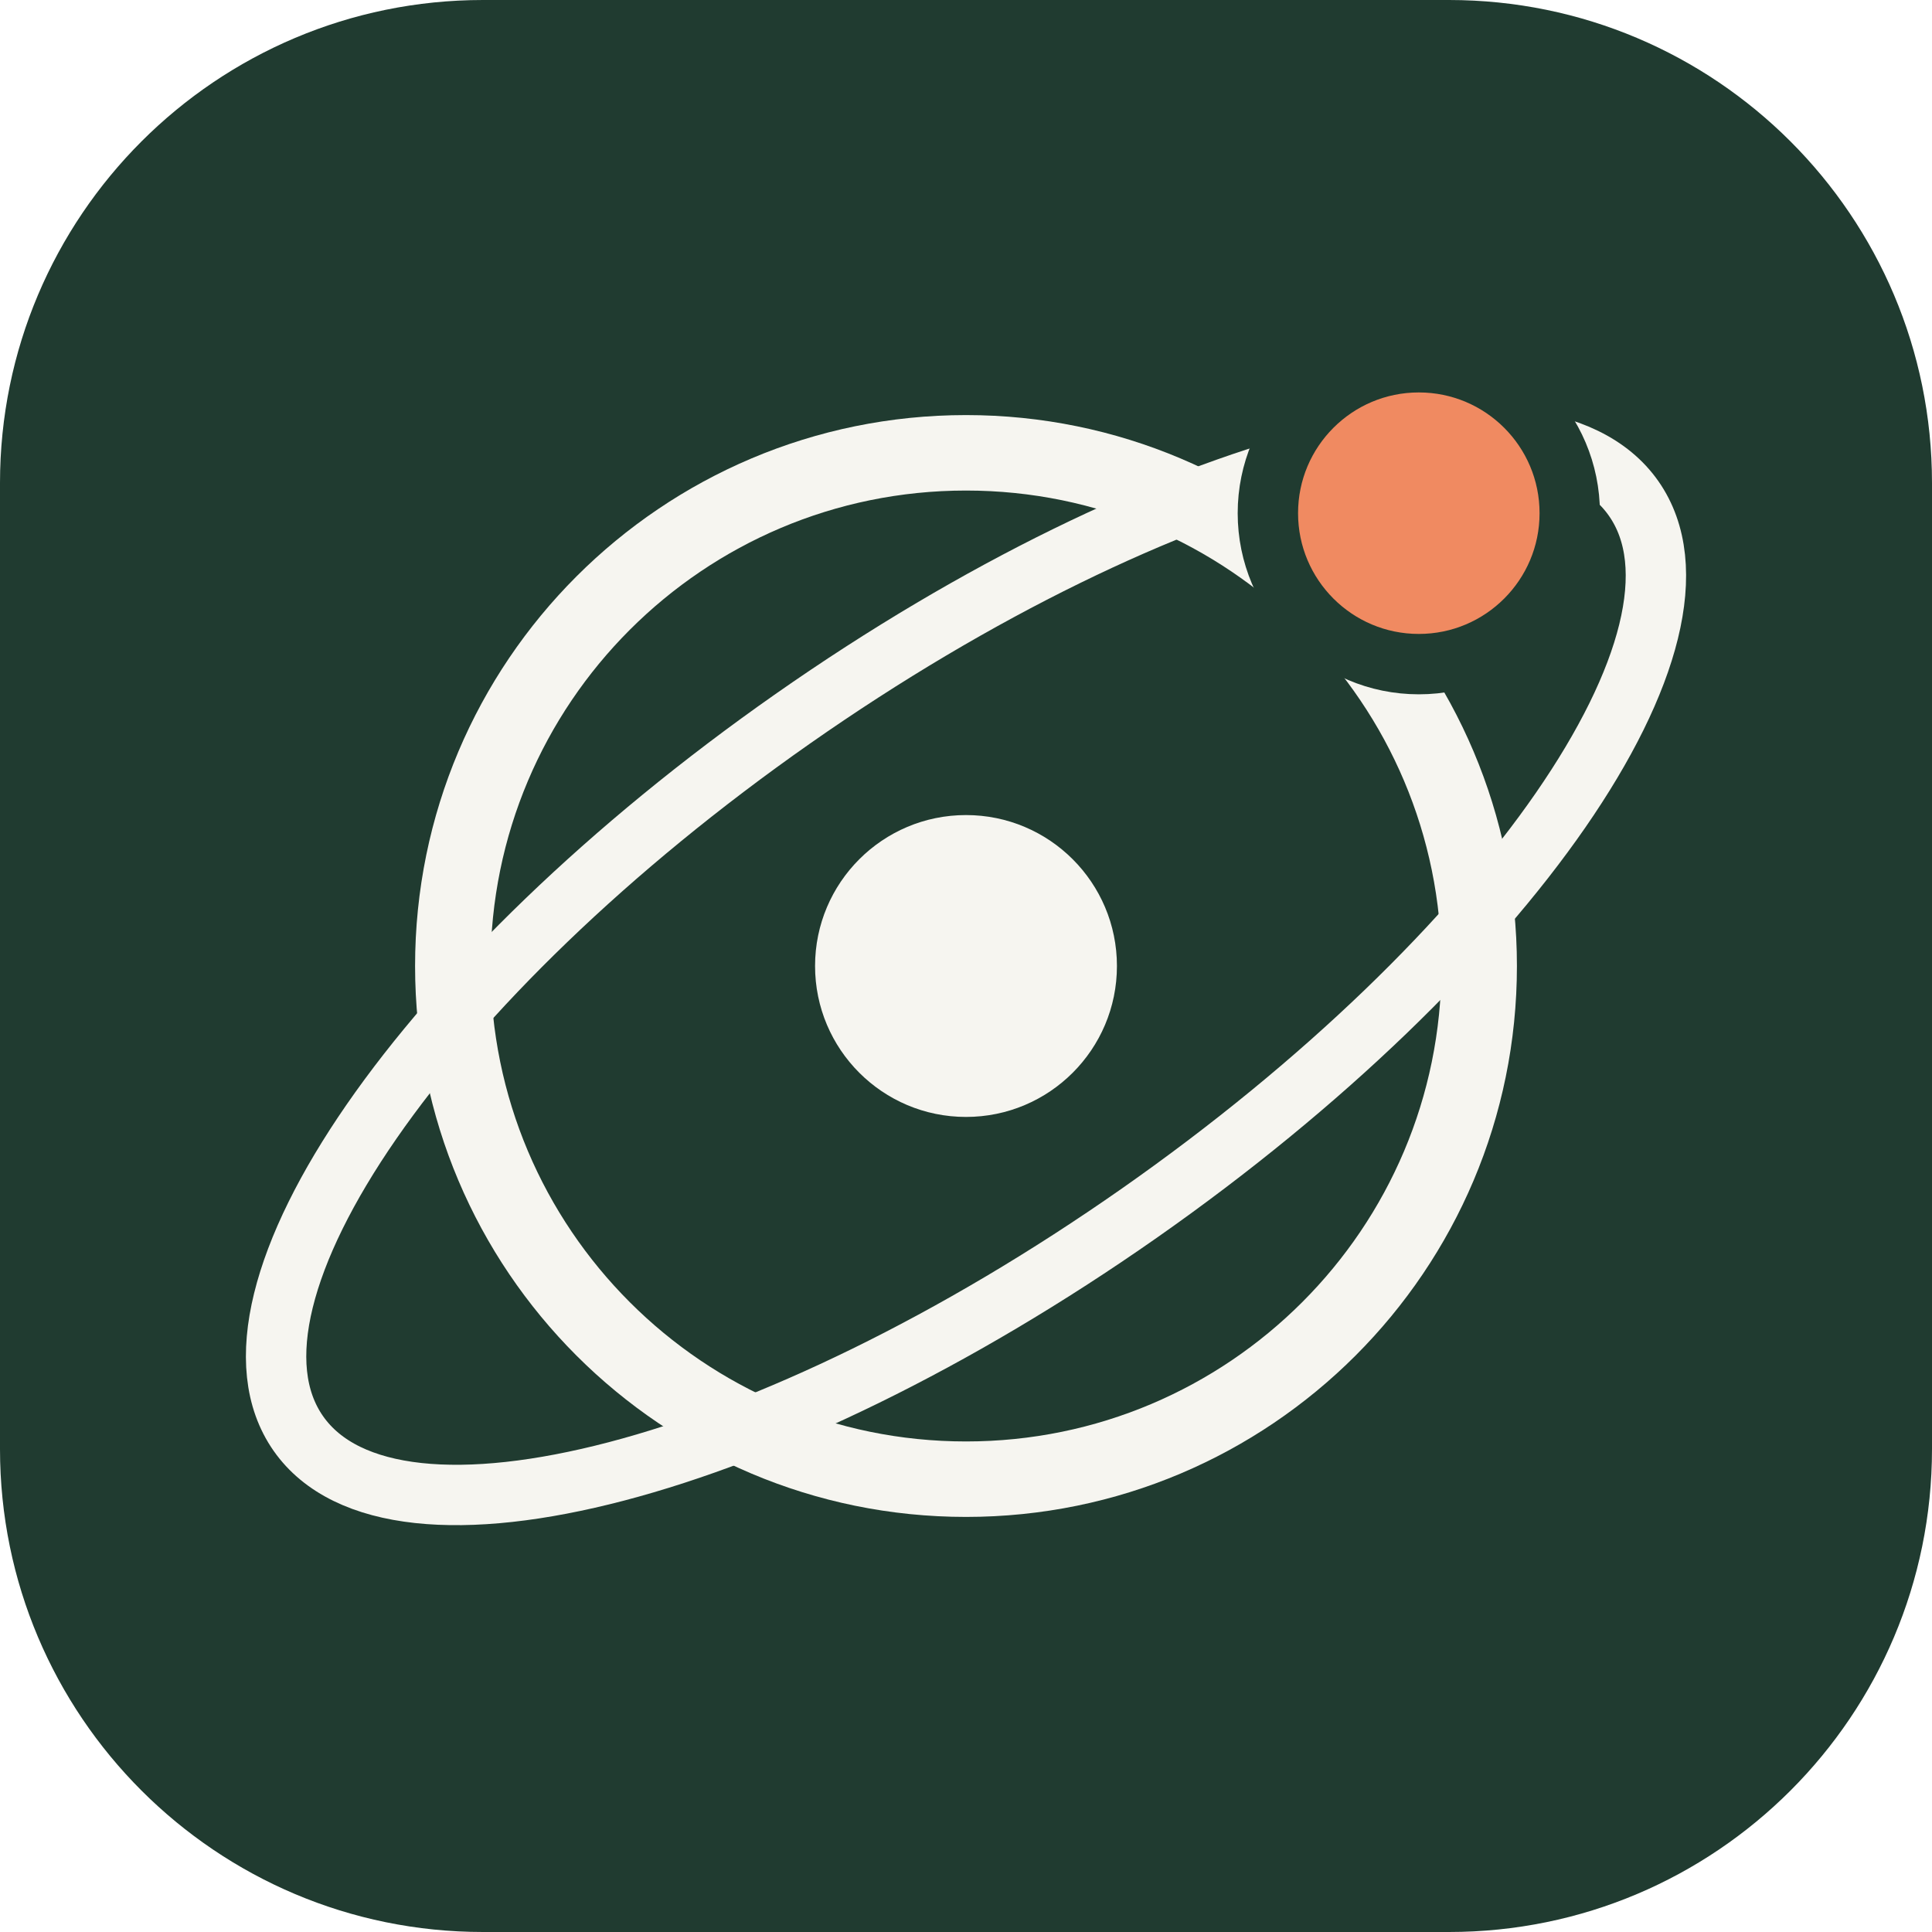
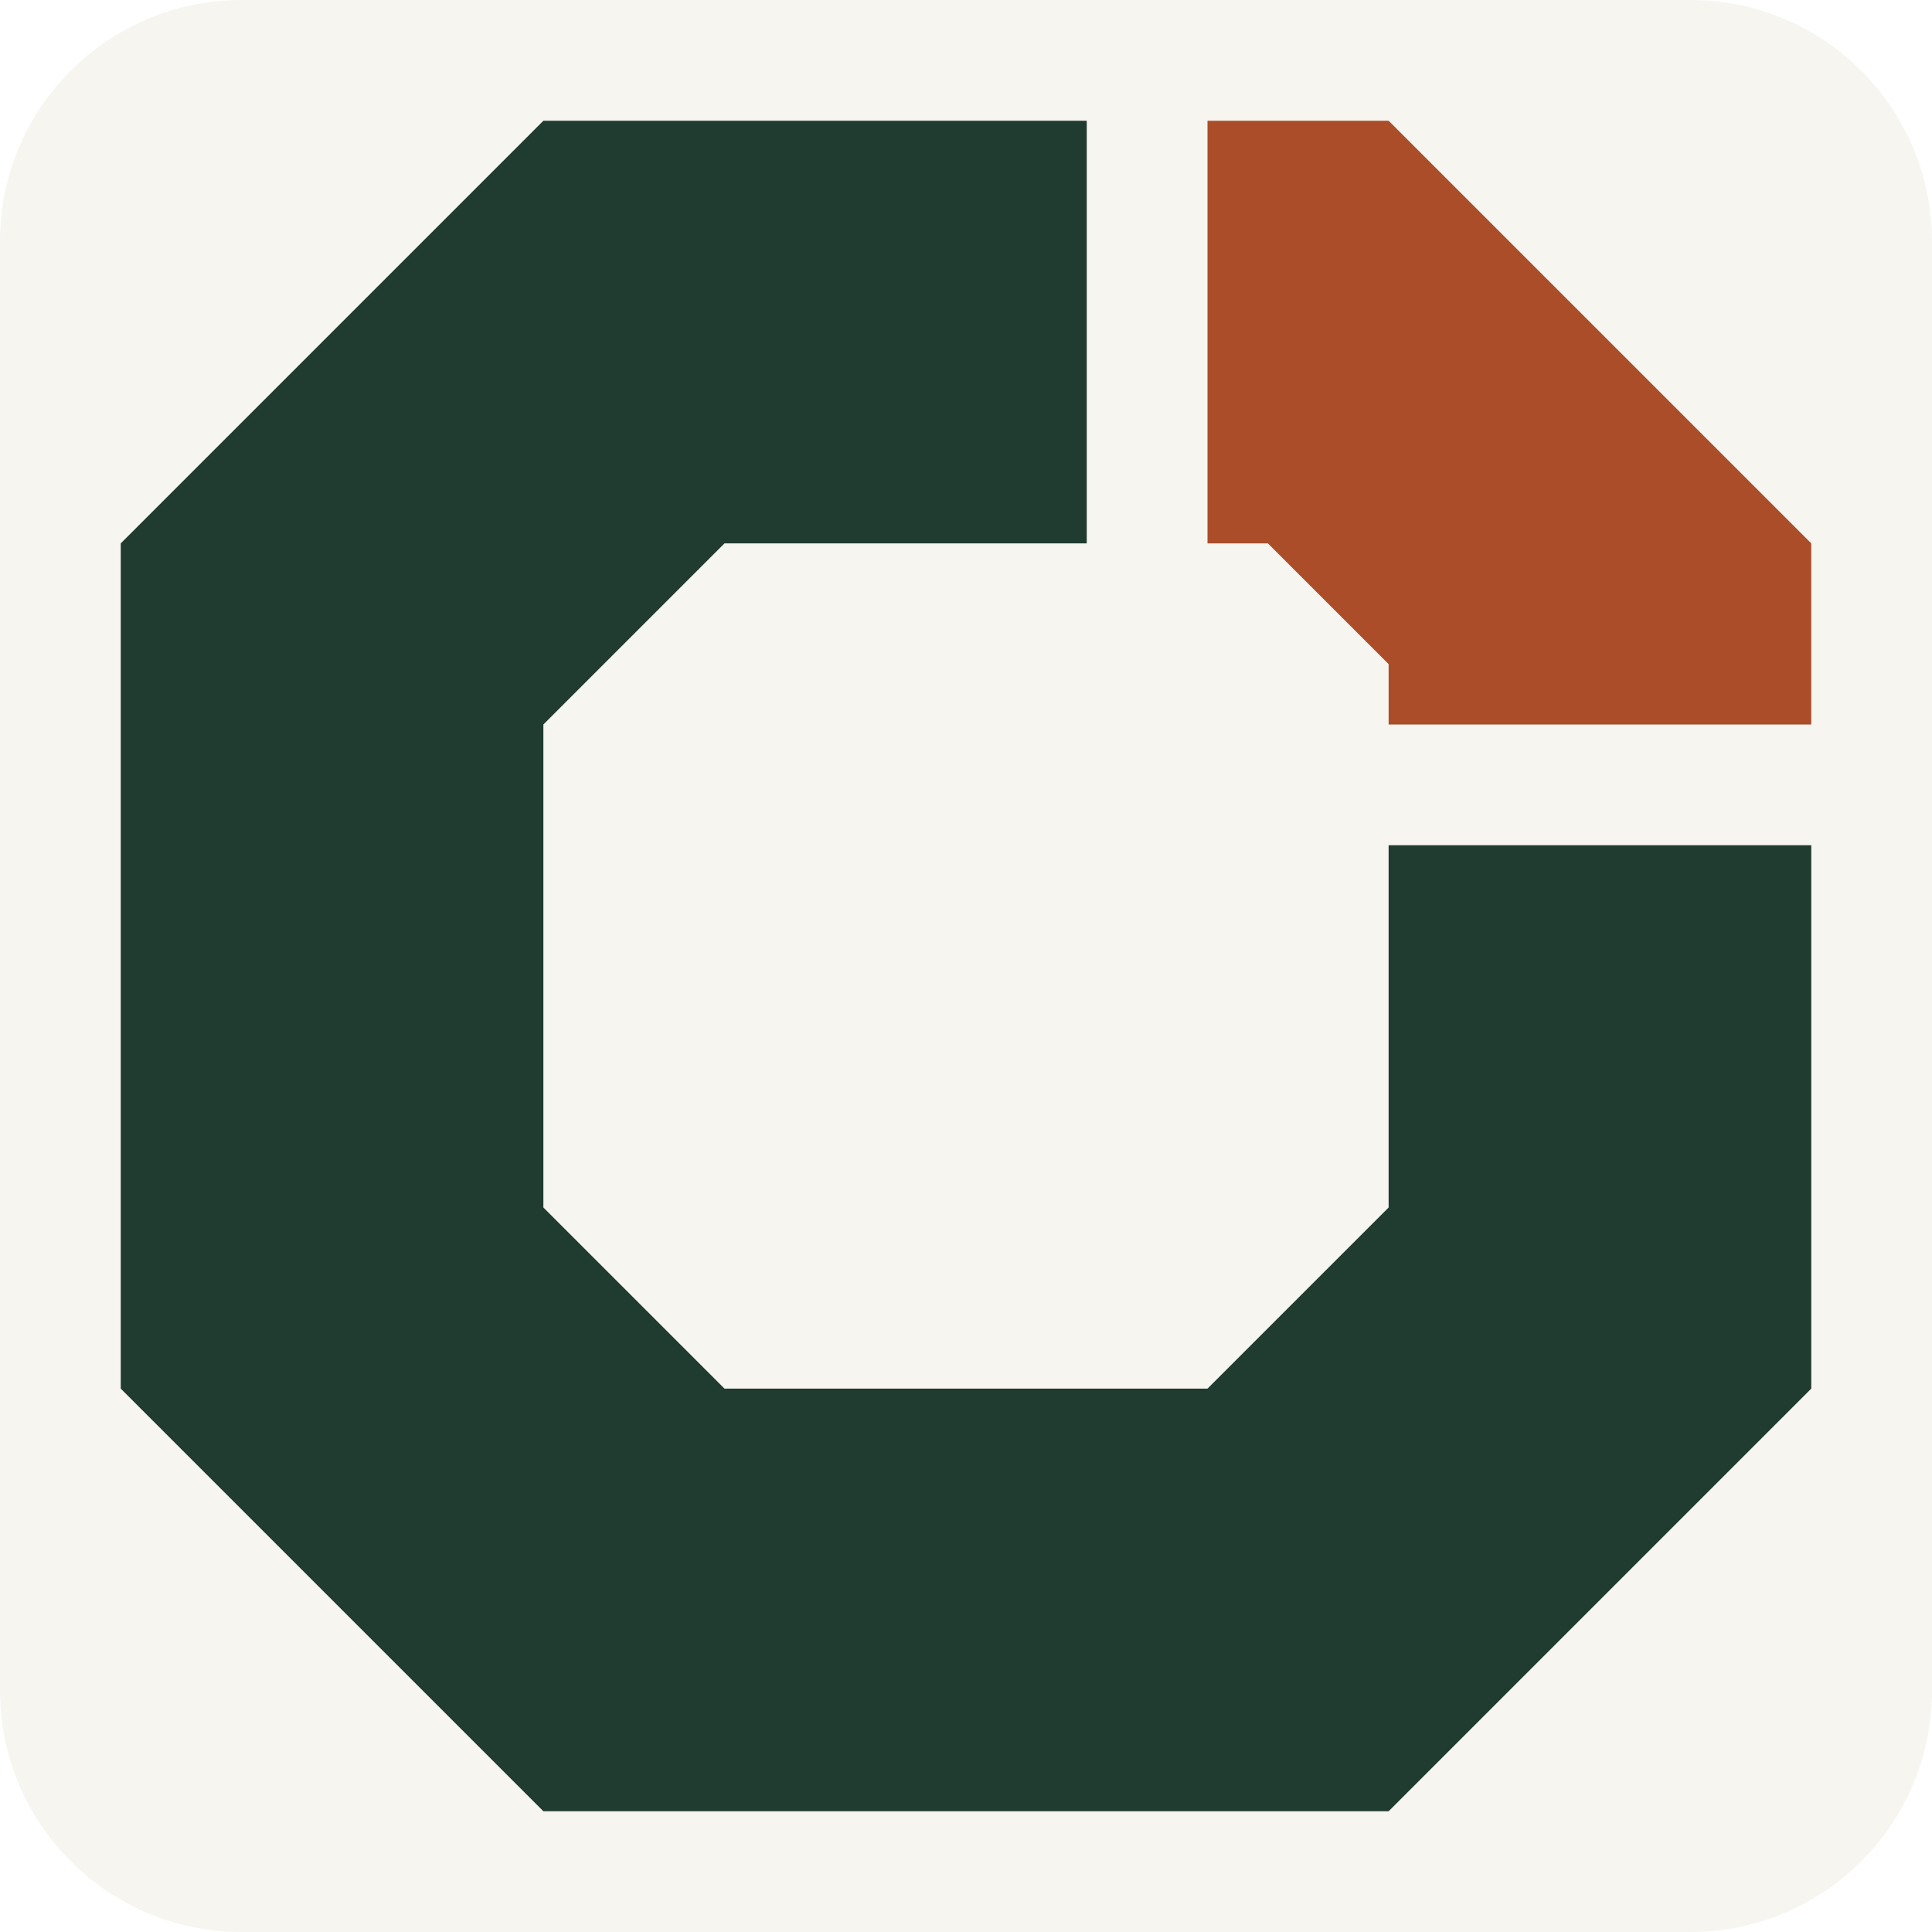
<svg xmlns="http://www.w3.org/2000/svg" viewBox="0 0 64 64">
-   <rect width="64" height="64" rx="16" fill="#203b30" />
-   <circle cx="32" cy="32" r="17" fill="none" stroke="#f6f5f0" stroke-width="2.5" />
-   <ellipse cx="32" cy="32" rx="27" ry="10" transform="rotate(-35 32 32)" fill="none" stroke="#f6f5f0" stroke-width="2" />
-   <circle cx="32" cy="32" r="5" fill="#f6f5f0" />
-   <circle cx="47" cy="17" r="5" fill="#f08a61" stroke="#203b30" stroke-width="2" />
+   <rect width="64" height="64" rx="8" fill="#f6f5f0" />
+   <path d="M18 4H36V18H24L18 24V40L24 46H40L46 40V28H60V46L46 60H18L4 46V18Z" fill="#203b30" />
+   <path d="M40 4H46L60 18V24H46V22L42 18H40Z" fill="#ab4d29" />
</svg>
